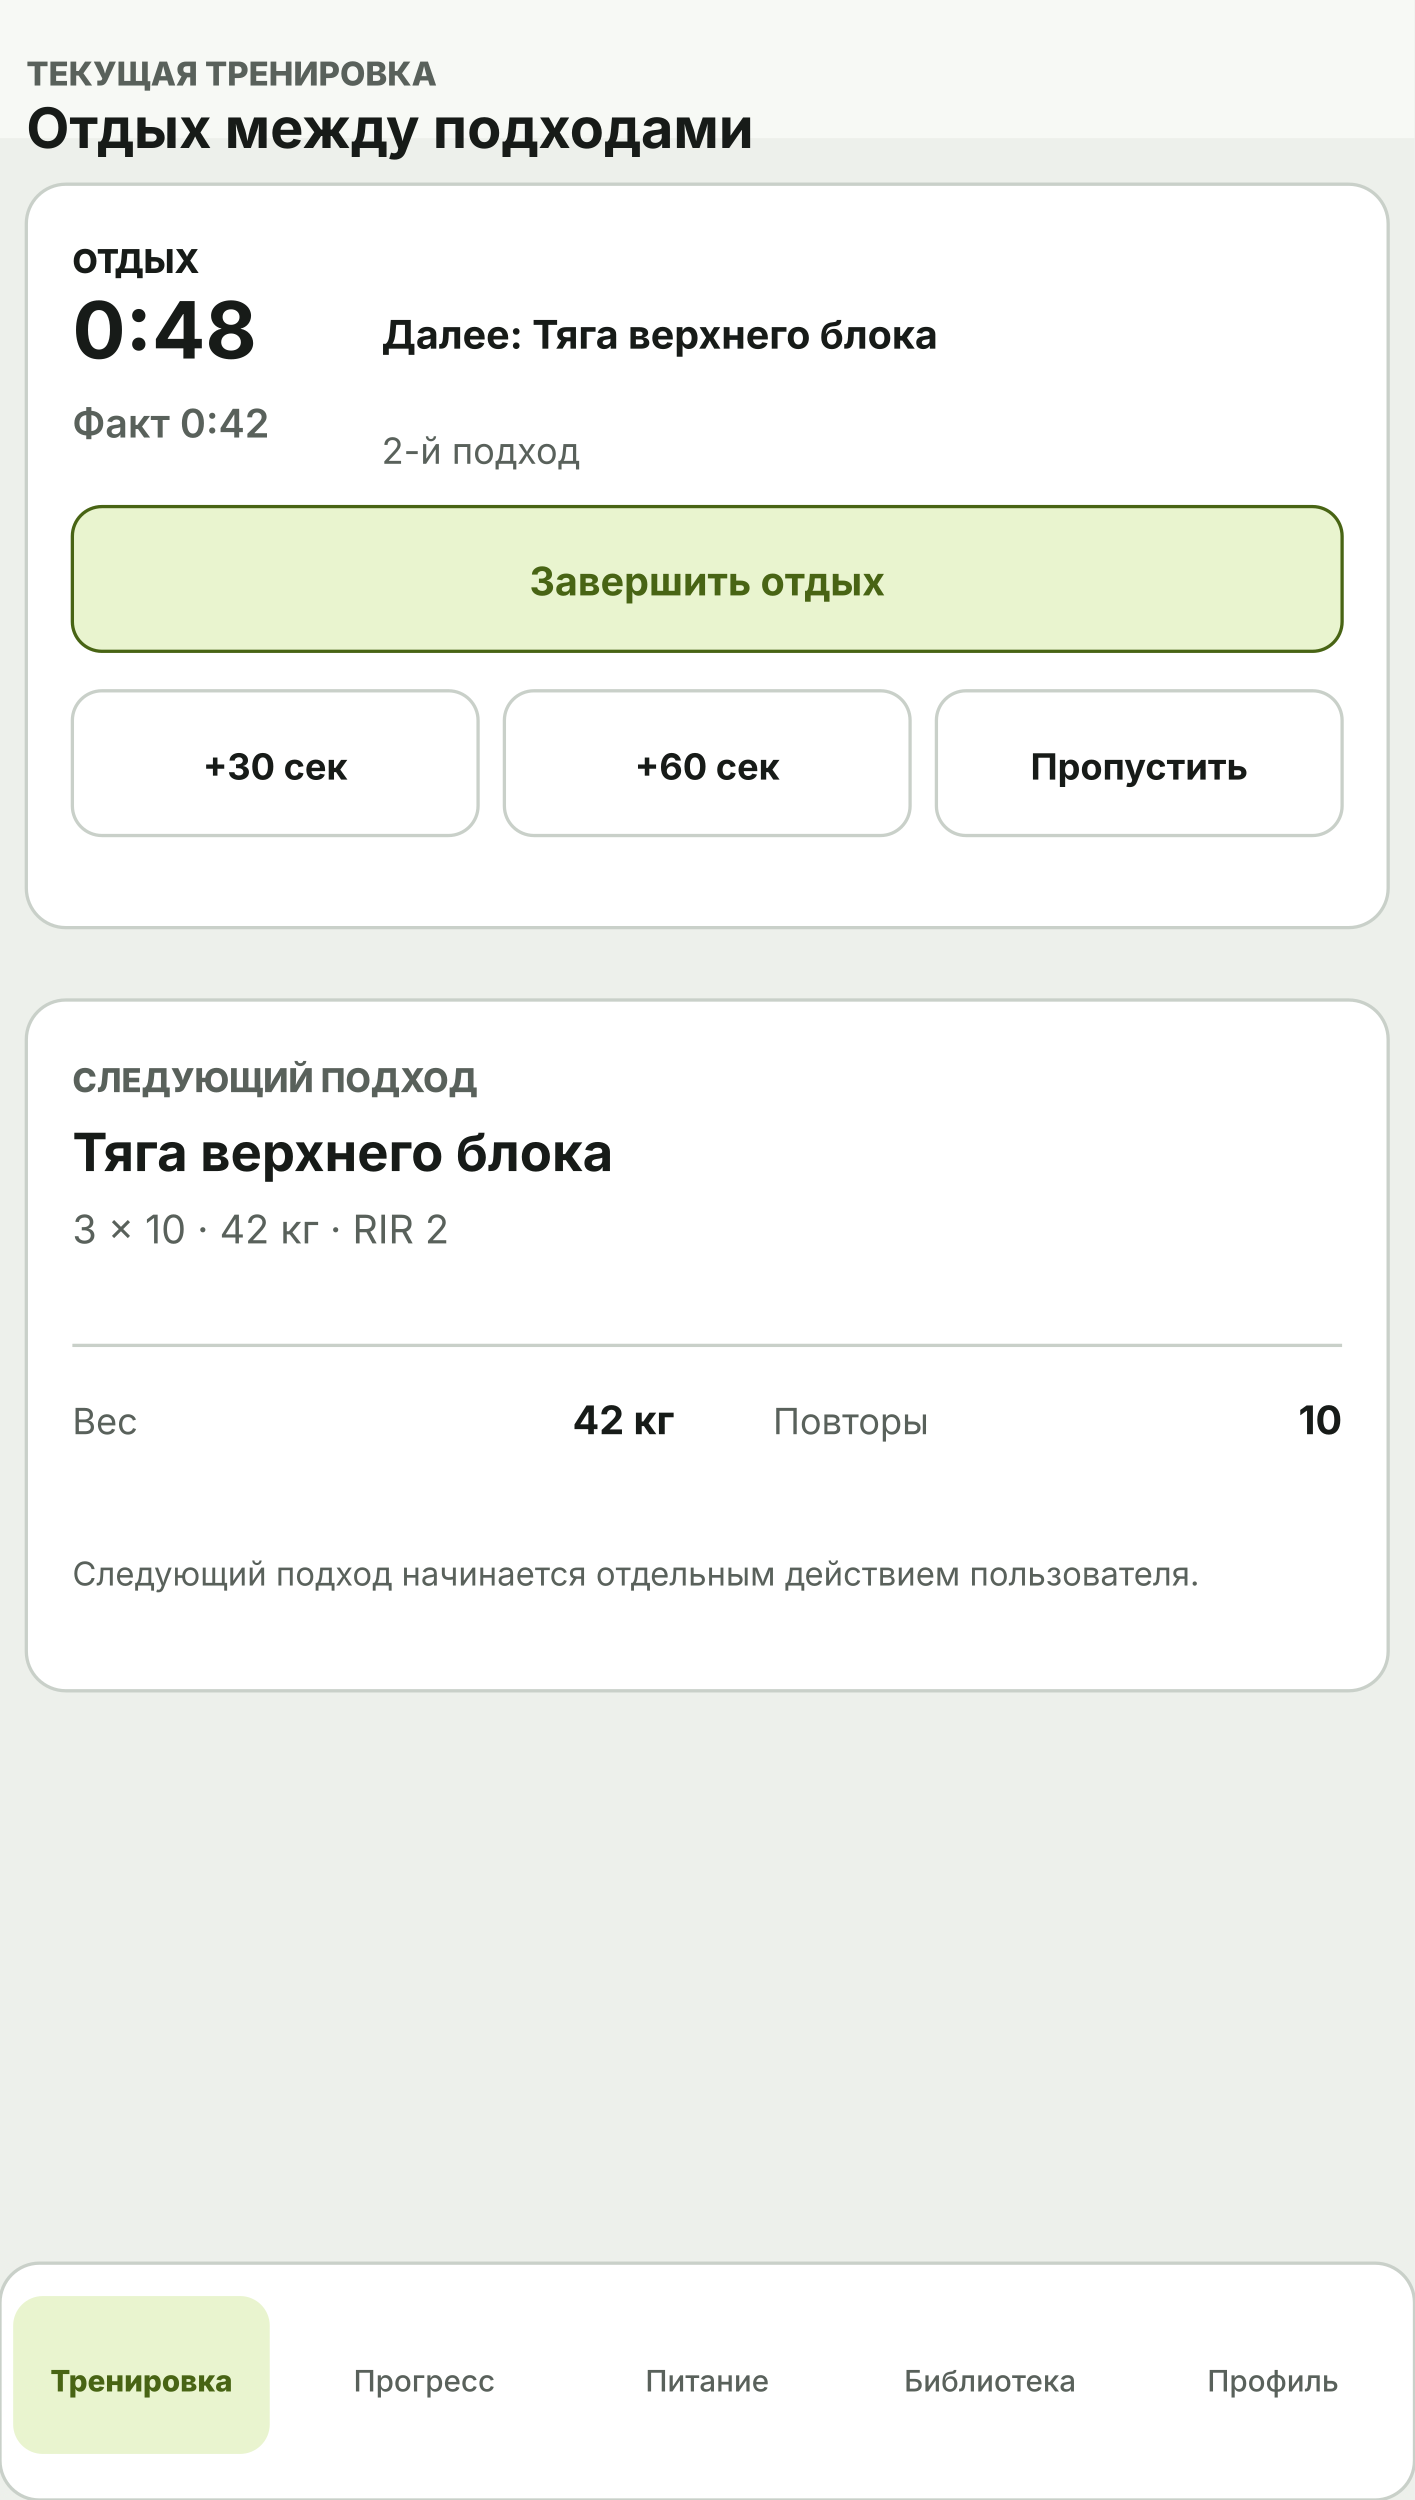
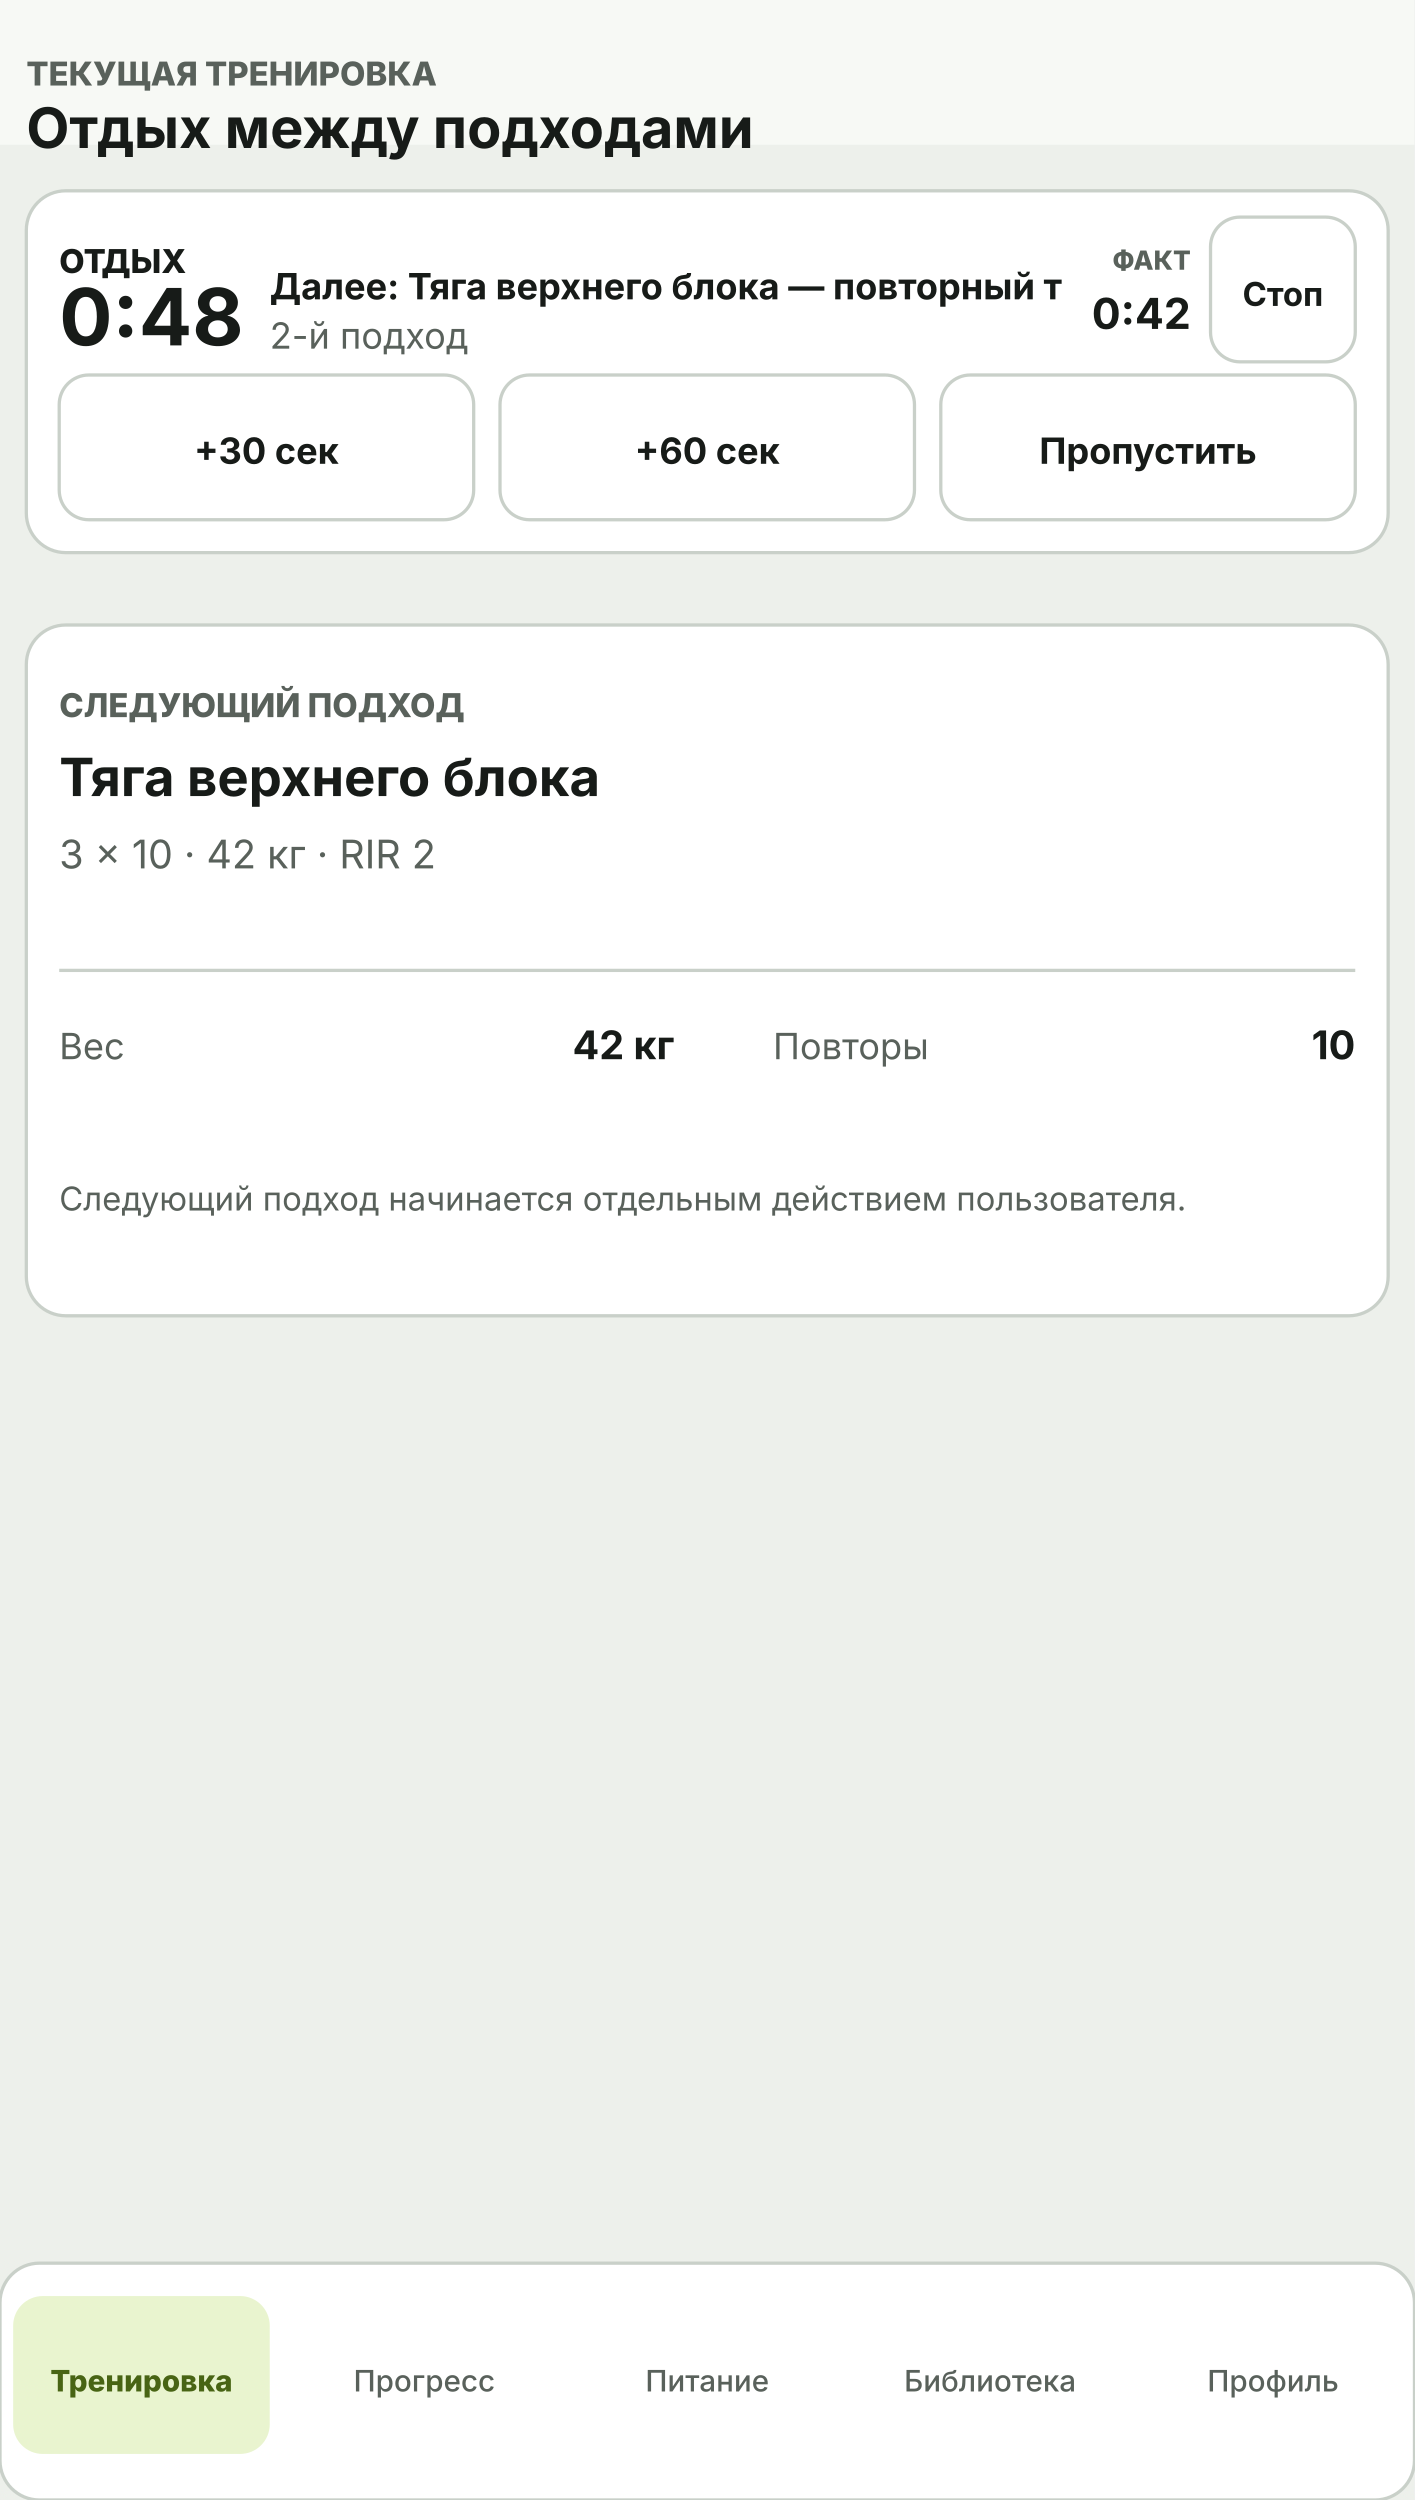
<svg xmlns="http://www.w3.org/2000/svg" width="430" height="760" viewBox="0 0 430 760" role="img" aria-labelledby="title desc">
+   <defs>
+     <clipPath id="next-copy-430-light-countdown">
+       <rect x="82" y="66" width="241" height="44" />
+     </clipPath>
+   </defs>
  <rect width="430" height="760" fill="#edf0eb" />
-   <rect x="0" y="0" width="430" height="42" fill="#f7f9f5" />
+   <rect x="0" y="0" width="430" height="44" fill="#f7f9f5" />
  <text x="8" y="26" fill="#59615b" font-family="Inter,system-ui,-apple-system,BlinkMacSystemFont,'Segoe UI',sans-serif" font-size="10" font-weight="800" text-anchor="start">ТЕКУЩАЯ ТРЕНИРОВКА</text>
  <text x="8" y="45" fill="#171b18" font-family="Inter,system-ui,-apple-system,BlinkMacSystemFont,'Segoe UI',sans-serif" font-size="17" font-weight="700" text-anchor="start">Отдых между подходами</text>
-   <rect x="8" y="56" width="414" height="226" rx="12" fill="#ffffff" stroke="#c9d0c9" />
-   <text x="22" y="83" fill="#171b18" font-family="Inter,system-ui,-apple-system,BlinkMacSystemFont,'Segoe UI',sans-serif" font-size="10" font-weight="800" text-anchor="start">ОТДЫХ</text>
-   <text x="22" y="109" fill="#171b18" font-family="Inter,system-ui,-apple-system,BlinkMacSystemFont,'Segoe UI',sans-serif" font-size="24" font-weight="750" text-anchor="start">0:48</text>
-   <text x="22" y="133" fill="#59615b" font-family="Inter,system-ui,-apple-system,BlinkMacSystemFont,'Segoe UI',sans-serif" font-size="12" font-weight="600" text-anchor="start">Факт 0:42</text>
-   <text x="116" y="106" fill="#171b18" font-family="Inter,system-ui,-apple-system,BlinkMacSystemFont,'Segoe UI',sans-serif" font-size="12" font-weight="650" text-anchor="start">Далее: Тяга верхнего блока</text>
-   <text x="116" y="141" fill="#59615b" font-family="Inter,system-ui,-apple-system,BlinkMacSystemFont,'Segoe UI',sans-serif" font-size="11" font-weight="400" text-anchor="start">2-й подход</text>
-   <rect x="22" y="154" width="386" height="44" rx="9" fill="#e9f4cf" stroke="#486414" />
-   <text x="215" y="181" fill="#486414" font-family="Inter,system-ui,-apple-system,BlinkMacSystemFont,'Segoe UI',sans-serif" font-size="12" font-weight="750" text-anchor="middle">Завершить отдых</text>
-   <rect x="22" y="210" width="123.333" height="44" rx="9" fill="none" stroke="#c9d0c9" />
-   <text x="83.667" y="237" fill="#171b18" font-family="Inter,system-ui,-apple-system,BlinkMacSystemFont,'Segoe UI',sans-serif" font-size="11" font-weight="700" text-anchor="middle">+30 сек</text>
-   <rect x="153.333" y="210" width="123.333" height="44" rx="9" fill="none" stroke="#c9d0c9" />
-   <text x="215" y="237" fill="#171b18" font-family="Inter,system-ui,-apple-system,BlinkMacSystemFont,'Segoe UI',sans-serif" font-size="11" font-weight="700" text-anchor="middle">+60 сек</text>
-   <rect x="284.667" y="210" width="123.333" height="44" rx="9" fill="none" stroke="#c9d0c9" />
-   <text x="346.333" y="237" fill="#171b18" font-family="Inter,system-ui,-apple-system,BlinkMacSystemFont,'Segoe UI',sans-serif" font-size="11" font-weight="700" text-anchor="middle">Пропустить</text>
-   <rect x="8" y="304" width="414" height="210" rx="12" fill="#ffffff" stroke="#c9d0c9" />
-   <text x="22" y="332" fill="#59615b" font-family="Inter,system-ui,-apple-system,BlinkMacSystemFont,'Segoe UI',sans-serif" font-size="10" font-weight="800" text-anchor="start">СЛЕДУЮЩИЙ ПОДХОД</text>
-   <text x="22" y="356" fill="#171b18" font-family="Inter,system-ui,-apple-system,BlinkMacSystemFont,'Segoe UI',sans-serif" font-size="16" font-weight="700" text-anchor="start">Тяга верхнего блока</text>
-   <text x="22" y="378" fill="#59615b" font-family="Inter,system-ui,-apple-system,BlinkMacSystemFont,'Segoe UI',sans-serif" font-size="12" font-weight="400" text-anchor="start">3 × 10 · 42 кг · RIR 2</text>
-   <line x1="22" y1="409" x2="408" y2="409" stroke="#c9d0c9" />
-   <text x="22" y="436" fill="#59615b" font-family="Inter,system-ui,-apple-system,BlinkMacSystemFont,'Segoe UI',sans-serif" font-size="11" font-weight="400" text-anchor="start">Вес</text>
-   <text x="205" y="436" fill="#171b18" font-family="Inter,system-ui,-apple-system,BlinkMacSystemFont,'Segoe UI',sans-serif" font-size="12" font-weight="700" text-anchor="end">42 кг</text>
-   <text x="235" y="436" fill="#59615b" font-family="Inter,system-ui,-apple-system,BlinkMacSystemFont,'Segoe UI',sans-serif" font-size="11" font-weight="400" text-anchor="start">Повторы</text>
-   <text x="408" y="436" fill="#171b18" font-family="Inter,system-ui,-apple-system,BlinkMacSystemFont,'Segoe UI',sans-serif" font-size="12" font-weight="700" text-anchor="end">10</text>
-   <text x="22" y="482" fill="#59615b" font-family="Inter,system-ui,-apple-system,BlinkMacSystemFont,'Segoe UI',sans-serif" font-size="10" font-weight="400" text-anchor="start">Следующий подход начинается отдельным действием пользователя.</text>
+   <rect x="8" y="58" width="414" height="110" rx="12" fill="#ffffff" stroke="#c9d0c9" />
+   <text x="18" y="83" fill="#171b18" font-family="Inter,system-ui,-apple-system,BlinkMacSystemFont,'Segoe UI',sans-serif" font-size="10" font-weight="800" text-anchor="start">ОТДЫХ</text>
+   <text x="18" y="105" fill="#171b18" font-family="Inter,system-ui,-apple-system,BlinkMacSystemFont,'Segoe UI',sans-serif" font-size="24" font-weight="750" text-anchor="start">0:48</text>
+   <g clip-path="url(#next-copy-430-light-countdown)">
+     <text x="82" y="91" fill="#171b18" font-family="Inter,system-ui,-apple-system,BlinkMacSystemFont,'Segoe UI',sans-serif" font-size="11" font-weight="650" text-anchor="start">Далее: Тяга верхнего блока — повторный тяжёлый подход</text>
+     <text x="82" y="106" fill="#59615b" font-family="Inter,system-ui,-apple-system,BlinkMacSystemFont,'Segoe UI',sans-serif" font-size="11" font-weight="400" text-anchor="start">2-й подход</text>
+   </g>
+   <text x="362" y="82" fill="#59615b" font-family="Inter,system-ui,-apple-system,BlinkMacSystemFont,'Segoe UI',sans-serif" font-size="8" font-weight="800" text-anchor="end">ФАКТ</text>
+   <text x="362" y="100" fill="#171b18" font-family="Inter,system-ui,-apple-system,BlinkMacSystemFont,'Segoe UI',sans-serif" font-size="13" font-weight="750" text-anchor="end">0:42</text>
+   <rect x="368" y="66" width="44" height="44" rx="9" fill="none" stroke="#c9d0c9" />
+   <text x="390" y="93" fill="#171b18" font-family="Inter,system-ui,-apple-system,BlinkMacSystemFont,'Segoe UI',sans-serif" font-size="10" font-weight="750" text-anchor="middle">Стоп</text>
+   <rect x="18" y="114" width="126" height="44" rx="9" fill="none" stroke="#c9d0c9" />
+   <text x="81" y="141" fill="#171b18" font-family="Inter,system-ui,-apple-system,BlinkMacSystemFont,'Segoe UI',sans-serif" font-size="11" font-weight="700" text-anchor="middle">+30 сек</text>
+   <rect x="152" y="114" width="126" height="44" rx="9" fill="none" stroke="#c9d0c9" />
+   <text x="215" y="141" fill="#171b18" font-family="Inter,system-ui,-apple-system,BlinkMacSystemFont,'Segoe UI',sans-serif" font-size="11" font-weight="700" text-anchor="middle">+60 сек</text>
+   <rect x="286" y="114" width="126" height="44" rx="9" fill="none" stroke="#c9d0c9" />
+   <text x="349" y="141" fill="#171b18" font-family="Inter,system-ui,-apple-system,BlinkMacSystemFont,'Segoe UI',sans-serif" font-size="11" font-weight="700" text-anchor="middle">Пропустить</text>
+   <rect x="8" y="190" width="414" height="210" rx="12" fill="#ffffff" stroke="#c9d0c9" />
+   <text x="18" y="218" fill="#59615b" font-family="Inter,system-ui,-apple-system,BlinkMacSystemFont,'Segoe UI',sans-serif" font-size="10" font-weight="800" text-anchor="start">СЛЕДУЮЩИЙ ПОДХОД</text>
+   <text x="18" y="242" fill="#171b18" font-family="Inter,system-ui,-apple-system,BlinkMacSystemFont,'Segoe UI',sans-serif" font-size="16" font-weight="700" text-anchor="start">Тяга верхнего блока</text>
+   <text x="18" y="264" fill="#59615b" font-family="Inter,system-ui,-apple-system,BlinkMacSystemFont,'Segoe UI',sans-serif" font-size="12" font-weight="400" text-anchor="start">3 × 10 · 42 кг · RIR 2</text>
+   <line x1="18" y1="295" x2="412" y2="295" stroke="#c9d0c9" />
+   <text x="18" y="322" fill="#59615b" font-family="Inter,system-ui,-apple-system,BlinkMacSystemFont,'Segoe UI',sans-serif" font-size="11" font-weight="400" text-anchor="start">Вес</text>
+   <text x="205" y="322" fill="#171b18" font-family="Inter,system-ui,-apple-system,BlinkMacSystemFont,'Segoe UI',sans-serif" font-size="12" font-weight="700" text-anchor="end">42 кг</text>
+   <text x="235" y="322" fill="#59615b" font-family="Inter,system-ui,-apple-system,BlinkMacSystemFont,'Segoe UI',sans-serif" font-size="11" font-weight="400" text-anchor="start">Повторы</text>
+   <text x="412" y="322" fill="#171b18" font-family="Inter,system-ui,-apple-system,BlinkMacSystemFont,'Segoe UI',sans-serif" font-size="12" font-weight="700" text-anchor="end">10</text>
+   <text x="18" y="368" fill="#59615b" font-family="Inter,system-ui,-apple-system,BlinkMacSystemFont,'Segoe UI',sans-serif" font-size="10" font-weight="400" text-anchor="start">Следующий подход начинается отдельным действием пользователя.</text>
  <rect x="0" y="688" width="430" height="72" rx="12" fill="#ffffff" stroke="#c9d0c9" />
  <rect x="4" y="698" width="78" height="48" rx="9" fill="#e9f4cf" stroke="none" />
  <text x="43" y="727" fill="#486414" font-family="Inter,system-ui,-apple-system,BlinkMacSystemFont,'Segoe UI',sans-serif" font-size="9" font-weight="800" text-anchor="middle">Тренировка</text>
  <text x="129" y="727" fill="#59615b" font-family="Inter,system-ui,-apple-system,BlinkMacSystemFont,'Segoe UI',sans-serif" font-size="9" font-weight="500" text-anchor="middle">Прогресс</text>
  <text x="215" y="727" fill="#59615b" font-family="Inter,system-ui,-apple-system,BlinkMacSystemFont,'Segoe UI',sans-serif" font-size="9" font-weight="500" text-anchor="middle">Питание</text>
  <text x="301" y="727" fill="#59615b" font-family="Inter,system-ui,-apple-system,BlinkMacSystemFont,'Segoe UI',sans-serif" font-size="9" font-weight="500" text-anchor="middle">Библиотека</text>
  <text x="387" y="727" fill="#59615b" font-family="Inter,system-ui,-apple-system,BlinkMacSystemFont,'Segoe UI',sans-serif" font-size="9" font-weight="500" text-anchor="middle">Профиль</text>
</svg>
